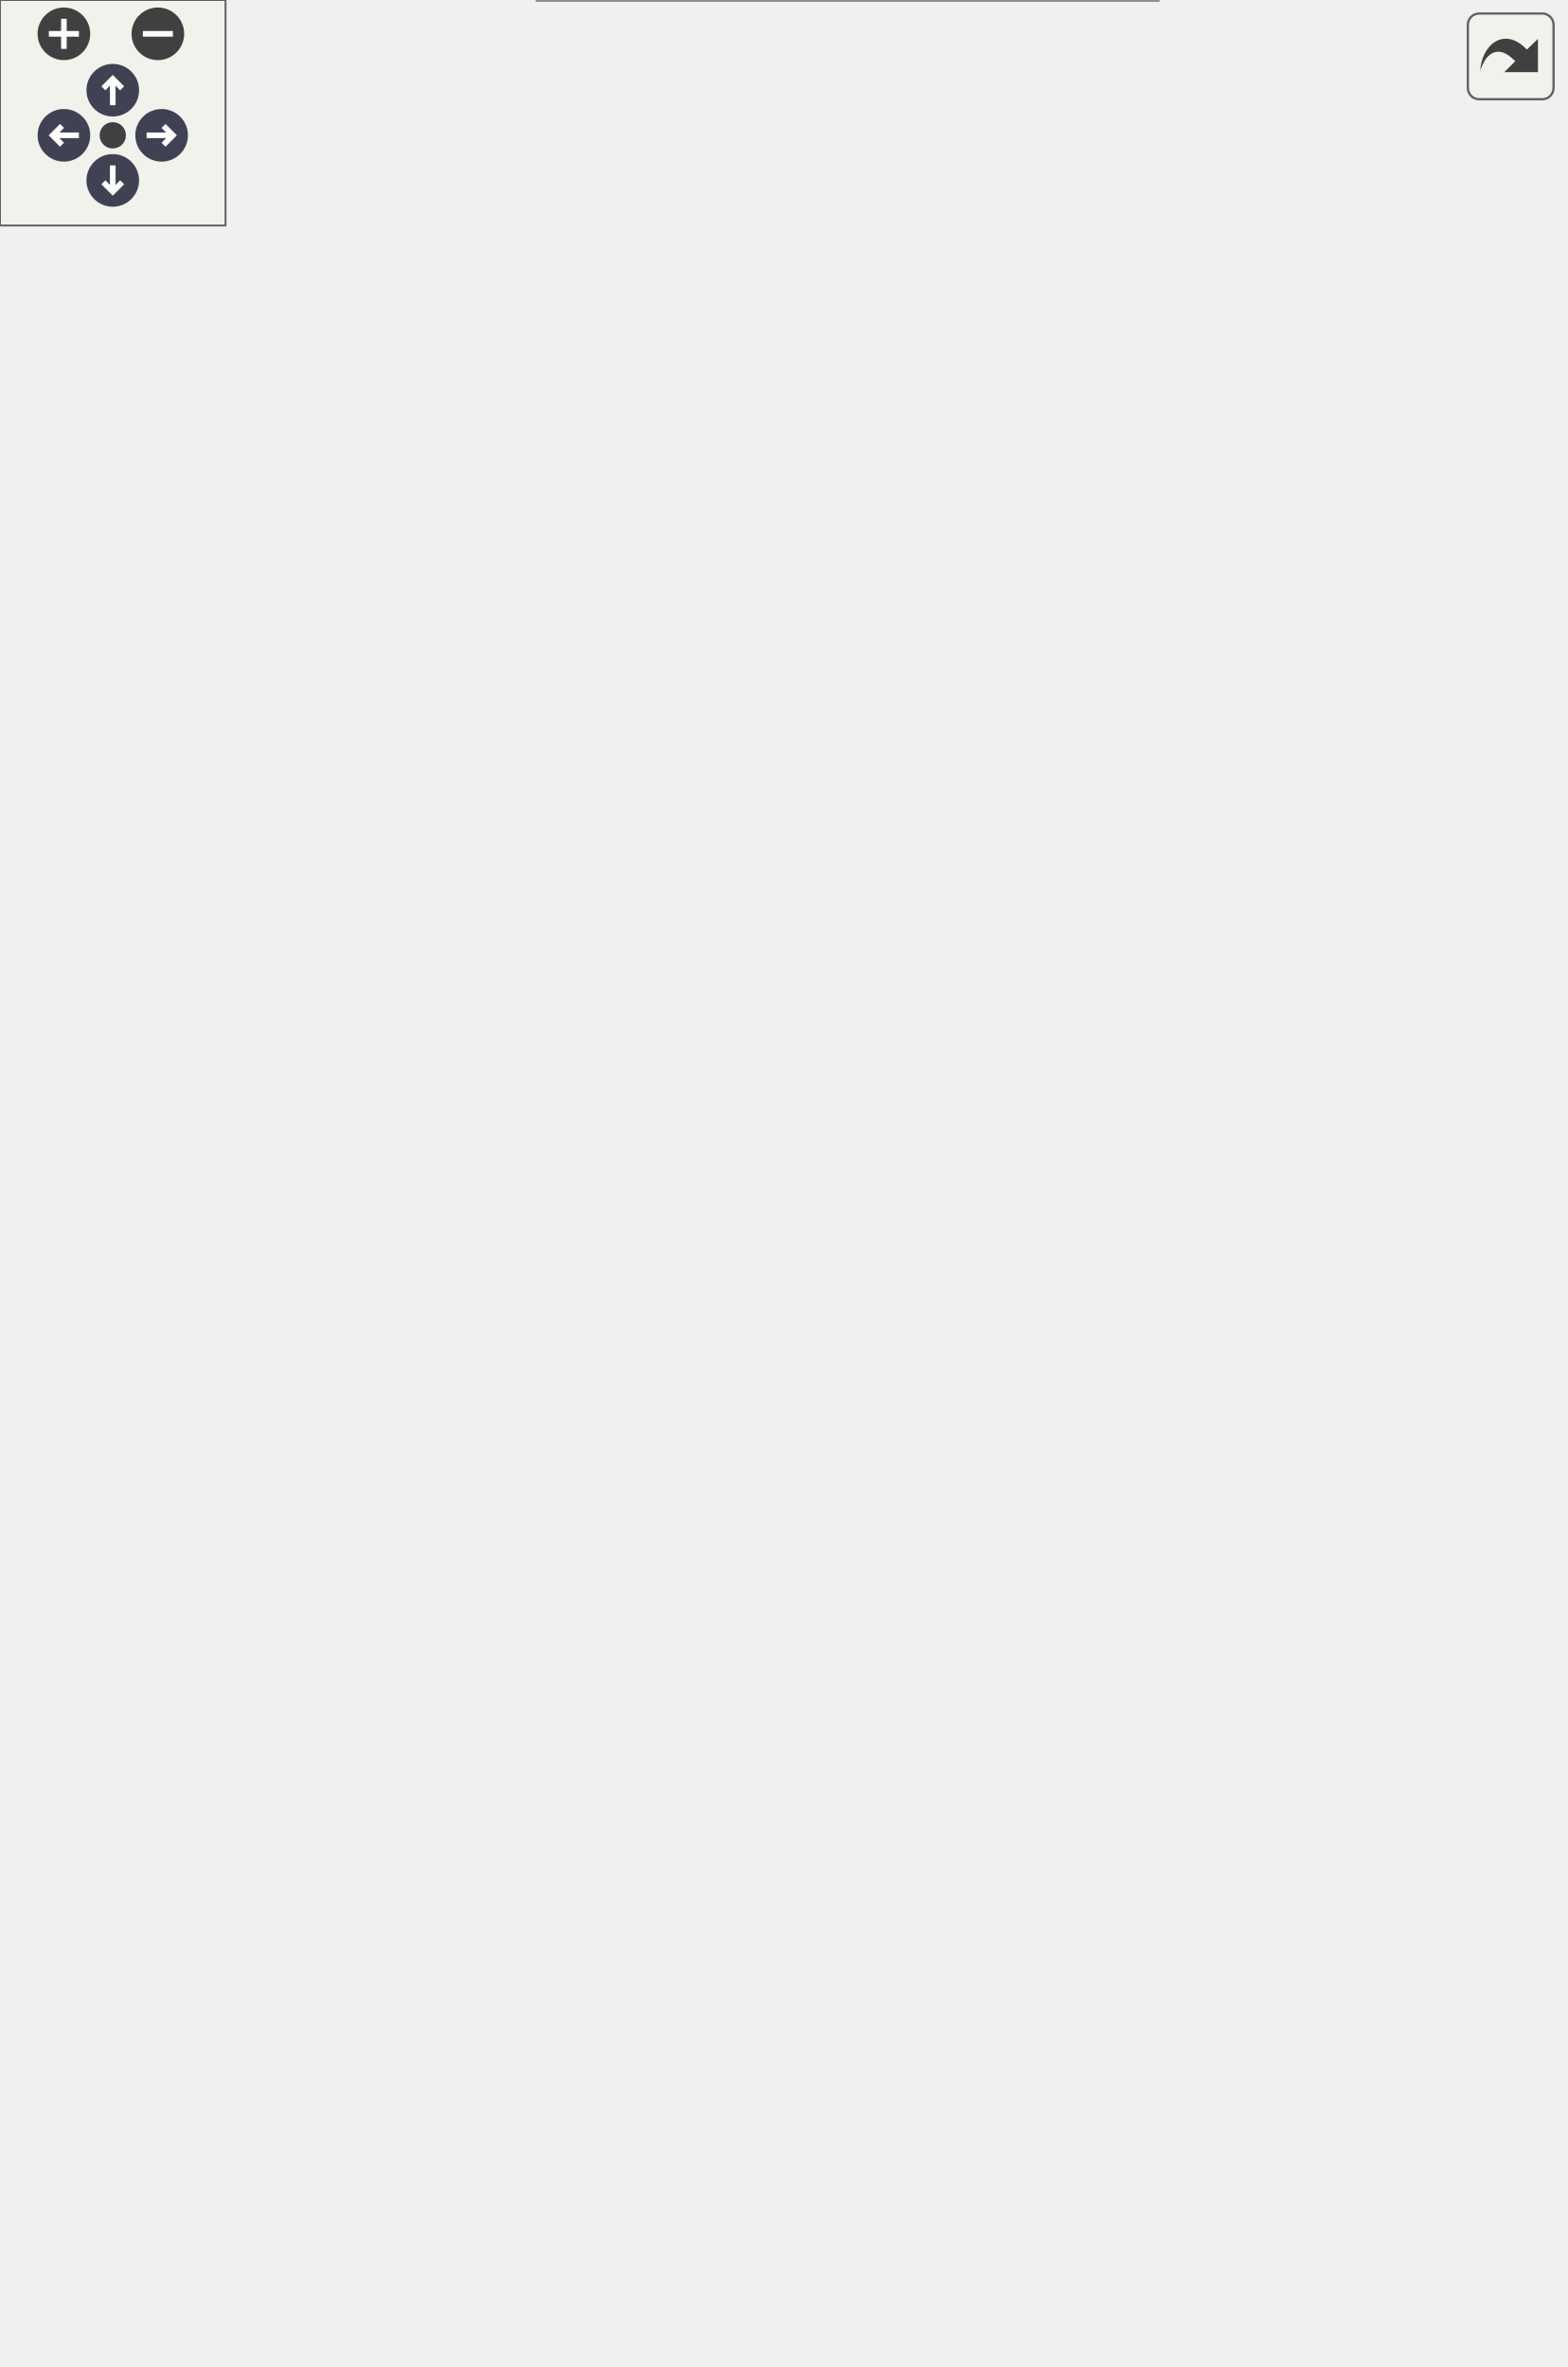
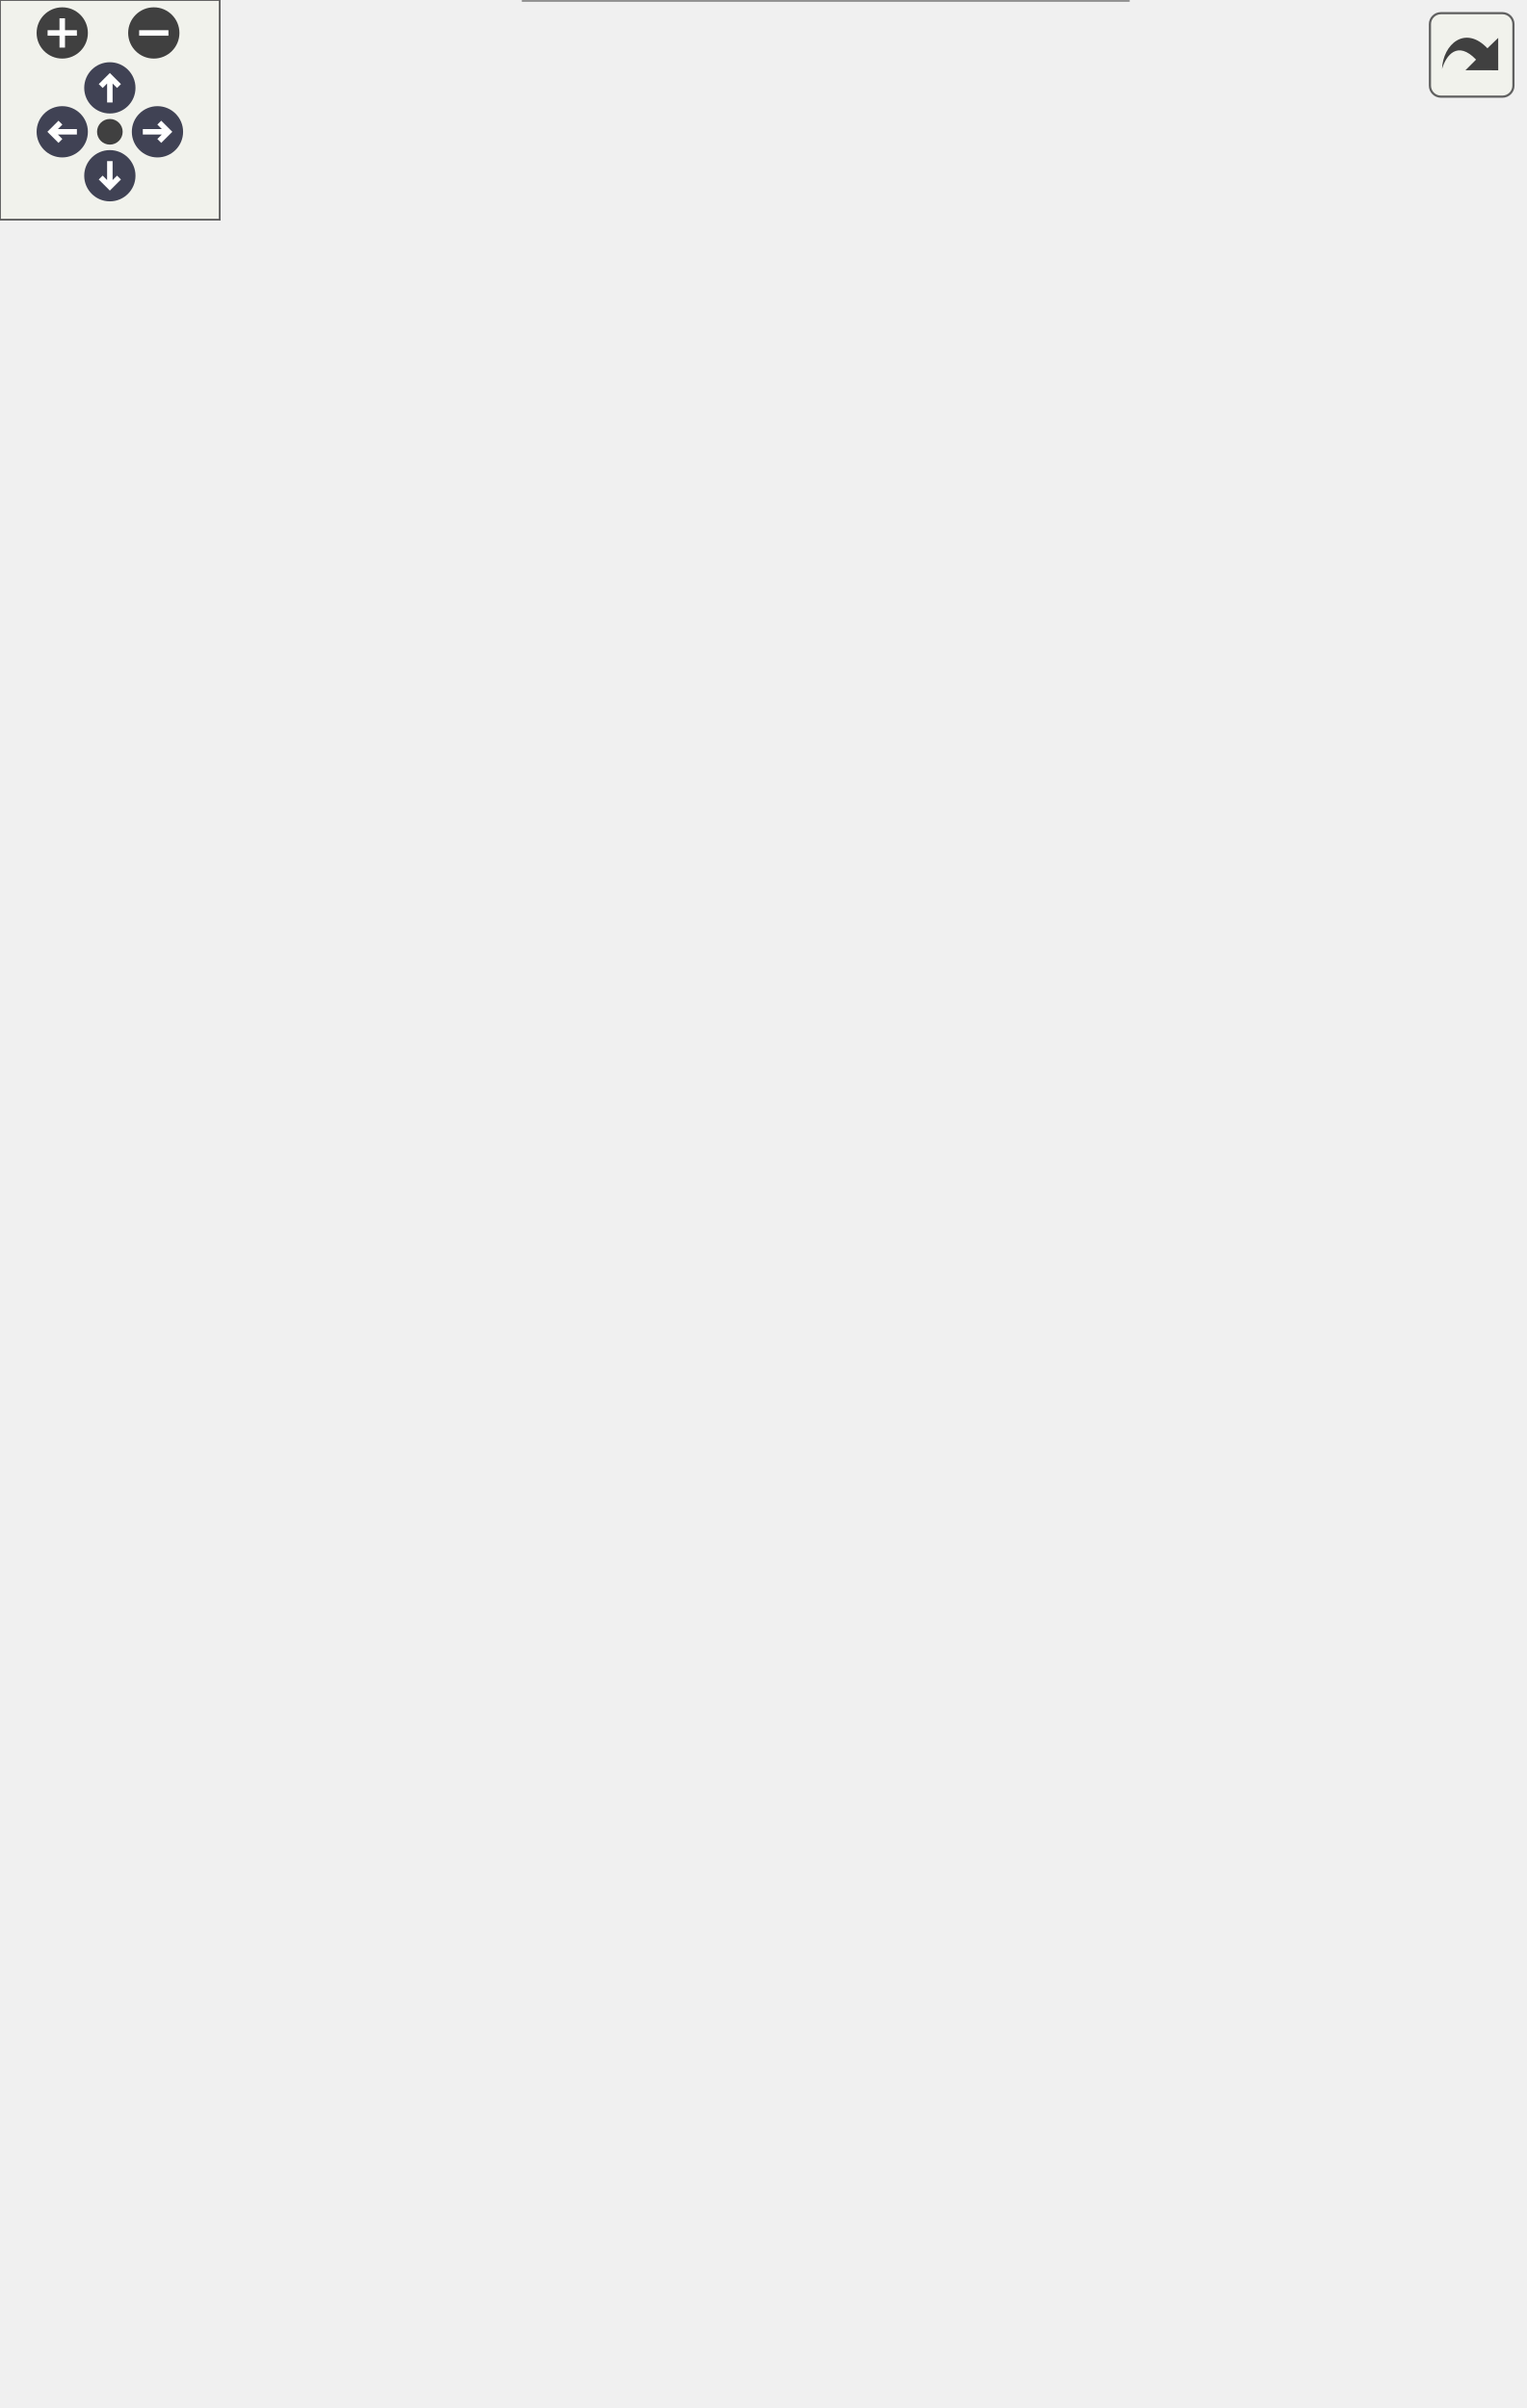
<svg xmlns="http://www.w3.org/2000/svg" xmlns:xlink="http://www.w3.org/1999/xlink" id="main" version="1.1" xml:space="preserve">
  <style type="text/css">
.node, .edge {opacity: 0.7;}
.node.selected, .edge.selected {opacity: 1;}
.edge:hover path { stroke: red; }
.edge:hover polygon { stroke: red; fill: red; }
</style>
  <defs>
    <circle id="rim" cx="0" cy="0" r="7" />
    <circle id="rim2" cx="0" cy="0" r="3.5" />
    <g id="zoomPlus">
      <use xlink:href="#rim" fill="#404040">
        <set attributeName="fill" to="#808080" begin="zoomplus.mouseover" end="zoomplus.mouseout" />
      </use>
      <path d="M-4,0h8M0,-4v8" fill="none" stroke="white" stroke-width="1.5" pointer-events="none" />
    </g>
    <g id="zoomMin">
      <use xlink:href="#rim" fill="#404040">
        <set attributeName="fill" to="#808080" begin="zoomminus.mouseover" end="zoomminus.mouseout" />
      </use>
      <path d="M-4,0h8" fill="none" stroke="white" stroke-width="1.5" pointer-events="none" />
    </g>
    <g id="arrowUp" transform="translate(30 24)">
      <use xlink:href="#rim" />
      <path pointer-events="none" fill="none" stroke="white" stroke-width="1.5" d="M0,-3.0v7 M-2.5,-0.5L0,-3.0L2.5,-0.5" />
    </g>
    <g id="arrowRight" transform="rotate(90) translate(36 -43)">
      <use xlink:href="#rim" />
      <path pointer-events="none" fill="none" stroke="white" stroke-width="1.5" d="M0,-3.0v7 M-2.5,-0.5L0,-3.0L2.5,-0.5" />
    </g>
    <g id="arrowDown" transform="rotate(180) translate(-30 -48)">
      <use xlink:href="#rim" />
      <path pointer-events="none" fill="none" stroke="white" stroke-width="1.5" d="M0,-3.0v7 M-2.5,-0.5L0,-3.0L2.5,-0.5" />
    </g>
    <g id="arrowLeft" transform="rotate(270) translate(-36 17)">
      <use xlink:href="#rim" />
      <path pointer-events="none" fill="none" stroke="white" stroke-width="1.5" d="M0,-3.0v7 M-2.5,-0.5L0,-3.0L2.5,-0.5" />
    </g>
    <g id="resetDef">
      <use xlink:href="#rim2" fill="#404040">
        <set attributeName="fill" to="#808080" begin="reset.mouseover" end="reset.mouseout" />
      </use>
    </g>
  </defs>
  <svg id="graph" class="graph">
    <g id="viewport">
      <g id="Node000001" class="node">
        <g id="a_Node000001">
          <a xlink:title="FullMenuViewModel with business logic (not final)">
            <polygon fill="#999999" stroke="none" points="308,-152 143,-152 143,0 308,0 308,-152" />
            <text text-anchor="start" x="155.75" y="-138.5" font-family="Helvetica,sans-Serif" font-size="10.00">fr.softsf.sudofx2024.viewmodel.</text>
            <text text-anchor="start" x="181.62" y="-126.5" font-family="Helvetica,sans-Serif" font-size="10.00">FullMenuViewModel</text>
            <text text-anchor="start" x="224" y="-110.5" font-family="Helvetica,sans-Serif" font-size="10.00"> </text>
            <text text-anchor="start" x="147" y="-94.5" font-family="Helvetica,sans-Serif" font-size="10.00">+</text>
            <text text-anchor="start" x="157" y="-94.5" font-family="Helvetica,sans-Serif" font-size="10.00">void test()</text>
            <text text-anchor="start" x="147" y="-78.5" font-family="Helvetica,sans-Serif" font-size="10.00">+</text>
            <text text-anchor="start" x="157" y="-78.5" font-family="Helvetica,sans-Serif" font-size="10.00">StringProperty welcomeProperty()</text>
            <text text-anchor="start" x="148.5" y="-62.5" font-family="Helvetica,sans-Serif" font-size="10.00">-</text>
            <text text-anchor="start" x="157" y="-62.5" font-family="Helvetica,sans-Serif" font-size="10.00">void createSoftware()</text>
            <text text-anchor="start" x="148.5" y="-46.5" font-family="Helvetica,sans-Serif" font-size="10.00">-</text>
            <text text-anchor="start" x="157" y="-46.5" font-family="Helvetica,sans-Serif" font-size="10.00">void setWelcome(String</text>
            <text text-anchor="start" x="157" y="-34.5" font-family="Helvetica,sans-Serif" font-size="10.00"> output)</text>
            <text text-anchor="start" x="148.5" y="-18.5" font-family="Helvetica,sans-Serif" font-size="10.00">-</text>
            <text text-anchor="start" x="157" y="-18.5" font-family="Helvetica,sans-Serif" font-size="10.00">void updateSoftware</text>
            <text text-anchor="start" x="157" y="-6.5" font-family="Helvetica,sans-Serif" font-size="10.00">(SoftwareDto softwareToUpdate)</text>
            <polygon fill="#666666" stroke="#666666" points="143,-122 143,-122 308,-122 308,-122 143,-122" />
            <polygon fill="#666666" stroke="#666666" points="143,-106 143,-106 308,-106 308,-106 143,-106" />
            <polygon fill="none" stroke="#666666" points="143,0 143,-152 308,-152 308,0 143,0" />
          </a>
        </g>
      </g>
      <g id="Node000002" class="node">
        <g id="a_Node000002">
          <a xlink:href="classfr_1_1softsf_1_1sudofx2024_1_1service_1_1_software_service.html" target="_top" xlink:title=" ">
-             <polygon fill="white" stroke="none" points="238.5,-316 82.5,-316 82.5,-200 238.5,-200 238.5,-316" />
-             <text text-anchor="start" x="98.25" y="-302.5" font-family="Helvetica,sans-Serif" font-size="10.00">fr.softsf.sudofx2024.service.</text>
-             <text text-anchor="start" x="124.5" y="-290.5" font-family="Helvetica,sans-Serif" font-size="10.00">SoftwareService</text>
-             <text text-anchor="start" x="159" y="-274.5" font-family="Helvetica,sans-Serif" font-size="10.00"> </text>
+             <polygon fill="white" stroke="none" points="238.5,-344 82.5,-344 82.5,-200 238.5,-200 238.5,-344" />
+             <text text-anchor="start" x="98.25" y="-330.5" font-family="Helvetica,sans-Serif" font-size="10.00">fr.softsf.sudofx2024.service.</text>
+             <text text-anchor="start" x="124.5" y="-318.5" font-family="Helvetica,sans-Serif" font-size="10.00">SoftwareService</text>
+             <text text-anchor="start" x="159" y="-302.5" font-family="Helvetica,sans-Serif" font-size="10.00"> </text>
+             <text text-anchor="start" x="86.5" y="-286.5" font-family="Helvetica,sans-Serif" font-size="10.00">+</text>
+             <text text-anchor="start" x="96.5" y="-286.5" font-family="Helvetica,sans-Serif" font-size="10.00">SoftwareService(Software</text>
+             <text text-anchor="start" x="96.5" y="-274.5" font-family="Helvetica,sans-Serif" font-size="10.00">Repository softwareRepository)</text>
            <text text-anchor="start" x="86.5" y="-258.5" font-family="Helvetica,sans-Serif" font-size="10.00">+</text>
            <text text-anchor="start" x="96.5" y="-258.5" font-family="Helvetica,sans-Serif" font-size="10.00">Optional&lt; SoftwareDto</text>
            <text text-anchor="start" x="96.5" y="-246.5" font-family="Helvetica,sans-Serif" font-size="10.00"> &gt; getSoftware()</text>
            <text text-anchor="start" x="86.5" y="-230.5" font-family="Helvetica,sans-Serif" font-size="10.00">+</text>
            <text text-anchor="start" x="96.5" y="-230.5" font-family="Helvetica,sans-Serif" font-size="10.00">Optional&lt; SoftwareDto</text>
            <text text-anchor="start" x="96.5" y="-218.5" font-family="Helvetica,sans-Serif" font-size="10.00"> &gt; updateSoftware(SoftwareDto</text>
            <text text-anchor="start" x="96.5" y="-206.5" font-family="Helvetica,sans-Serif" font-size="10.00"> softwareDto)</text>
-             <polygon fill="#666666" stroke="#666666" points="82.5,-286 82.5,-286 238.5,-286 238.5,-286 82.5,-286" />
-             <polygon fill="#666666" stroke="#666666" points="82.5,-270 82.5,-270 238.5,-270 238.5,-270 82.5,-270" />
-             <polygon fill="none" stroke="#666666" points="82.5,-200 82.5,-316 238.5,-316 238.5,-200 82.5,-200" />
+             <polygon fill="#666666" stroke="#666666" points="82.5,-314 82.5,-314 238.5,-314 238.5,-314 82.5,-314" />
+             <polygon fill="#666666" stroke="#666666" points="82.5,-298 82.5,-298 238.5,-298 238.5,-298 82.5,-298" />
+             <polygon fill="none" stroke="#666666" points="82.5,-200 82.5,-344 238.5,-344 238.5,-200 82.5,-200" />
          </a>
        </g>
      </g>
      <g id="edge1_Node000001_Node000002" class="edge">
        <g id="a_edge1_Node000001_Node000002">
          <a xlink:title=" ">
-             <path fill="none" stroke="#63b8ff" d="M179.39,-200.27C182.86,-190.16 186.49,-179.75 190,-170 190.73,-167.96 191.48,-165.9 192.24,-163.82" />
-             <polygon fill="none" stroke="#63b8ff" points="192.22,-163.89 190.54,-156.87 196.36,-152.62 198.04,-159.64 192.22,-163.89" />
+             <path fill="none" stroke="#63b8ff" d="M180.41,-200.14C183.49,-189.98 186.74,-179.7 190,-170 190.65,-168.07 191.32,-166.11 192,-164.14" />
+             <polygon fill="none" stroke="#63b8ff" points="192.01,-164.1 190.23,-157.11 196,-152.78 197.78,-159.77 192.01,-164.1" />
          </a>
        </g>
        <text text-anchor="middle" x="229.75" y="-172.5" font-family="Helvetica,sans-Serif" font-size="10.00" fill="grey"> ~softwareService</text>
      </g>
      <g id="Node000003" class="node">
        <g id="a_Node000003">
          <a xlink:href="interfacefr_1_1softsf_1_1sudofx2024_1_1repository_1_1_software_repository.html" target="_top" xlink:title=" ">
-             <polygon fill="white" stroke="none" points="143,-454 0,-454 0,-378 143,-378 143,-454" />
-             <text text-anchor="start" x="4" y="-440.5" font-family="Helvetica,sans-Serif" font-size="10.00">fr.softsf.sudofx2024.repository.</text>
-             <text text-anchor="start" x="28.38" y="-428.5" font-family="Helvetica,sans-Serif" font-size="10.00">SoftwareRepository</text>
-             <text text-anchor="start" x="70" y="-412.5" font-family="Helvetica,sans-Serif" font-size="10.00"> </text>
-             <text text-anchor="start" x="12.19" y="-396.5" font-family="Helvetica,sans-Serif" font-size="10.00">+</text>
-             <text text-anchor="start" x="30.38" y="-396.5" font-family="Helvetica,sans-Serif" font-size="10.00">Optional&lt; Software</text>
-             <text text-anchor="start" x="30.38" y="-384.5" font-family="Helvetica,sans-Serif" font-size="10.00"> &gt; findFirstSoftware()</text>
-             <polygon fill="#666666" stroke="#666666" points="0,-424 0,-424 143,-424 143,-424 0,-424" />
-             <polygon fill="#666666" stroke="#666666" points="0,-408 0,-408 143,-408 143,-408 0,-408" />
-             <polygon fill="none" stroke="#666666" points="0,-378 0,-454 143,-454 143,-378 0,-378" />
+             <polygon fill="white" stroke="none" points="143,-482 0,-482 0,-406 143,-406 143,-482" />
+             <text text-anchor="start" x="4" y="-468.5" font-family="Helvetica,sans-Serif" font-size="10.00">fr.softsf.sudofx2024.repository.</text>
+             <text text-anchor="start" x="28.38" y="-456.5" font-family="Helvetica,sans-Serif" font-size="10.00">SoftwareRepository</text>
+             <text text-anchor="start" x="70" y="-440.5" font-family="Helvetica,sans-Serif" font-size="10.00"> </text>
+             <text text-anchor="start" x="12.19" y="-424.5" font-family="Helvetica,sans-Serif" font-size="10.00">+</text>
+             <text text-anchor="start" x="30.38" y="-424.5" font-family="Helvetica,sans-Serif" font-size="10.00">Optional&lt; Software</text>
+             <text text-anchor="start" x="30.38" y="-412.5" font-family="Helvetica,sans-Serif" font-size="10.00"> &gt; findFirstSoftware()</text>
+             <polygon fill="#666666" stroke="#666666" points="0,-452 0,-452 143,-452 143,-452 0,-452" />
+             <polygon fill="#666666" stroke="#666666" points="0,-436 0,-436 143,-436 143,-436 0,-436" />
+             <polygon fill="none" stroke="#666666" points="0,-406 0,-482 143,-482 143,-406 0,-406" />
          </a>
        </g>
      </g>
      <g id="edge2_Node000002_Node000003" class="edge">
        <g id="a_edge2_Node000002_Node000003">
          <a xlink:title=" ">
-             <path fill="none" stroke="#63b8ff" d="M92.59,-378.03C101.36,-362.66 111.83,-344.32 121.88,-326.69" />
-             <polygon fill="none" stroke="#63b8ff" points="121.68,-327.05 121.18,-319.85 127.63,-316.62 128.13,-323.82 121.68,-327.05" />
-           </a>
-         </g>
-         <text text-anchor="middle" x="161.38" y="-336.5" font-family="Helvetica,sans-Serif" font-size="10.00" fill="grey"> -softwareRepository</text>
+             <path fill="none" stroke="#63b8ff" d="M90.81,-406.11C98.69,-391.06 108.14,-373.01 117.5,-355.13" />
+             <polygon fill="none" stroke="#63b8ff" points="117.48,-355.17 116.72,-348 123.05,-344.54 123.81,-351.71 117.48,-355.17" />
+           </a>
+         </g>
+         <text text-anchor="middle" x="158.71" y="-364.5" font-family="Helvetica,sans-Serif" font-size="10.00" fill="grey"> -softwareRepository</text>
      </g>
      <g id="Node000004" class="node">
        <g id="a_Node000004">
          <a xlink:title=" ">
-             <polygon fill="white" stroke="none" points="132.5,-569 10.5,-569 10.5,-505 132.5,-505 132.5,-569" />
-             <text text-anchor="start" x="14.5" y="-555.5" font-family="Helvetica,sans-Serif" font-size="10.00">JpaRepository&lt; Software,</text>
-             <text text-anchor="start" x="55" y="-543.5" font-family="Helvetica,sans-Serif" font-size="10.00"> Long &gt;</text>
-             <text text-anchor="start" x="70" y="-527.5" font-family="Helvetica,sans-Serif" font-size="10.00"> </text>
-             <text text-anchor="start" x="70" y="-511.5" font-family="Helvetica,sans-Serif" font-size="10.00"> </text>
-             <polygon fill="#666666" stroke="#666666" points="10.5,-539 10.5,-539 132.5,-539 132.5,-539 10.5,-539" />
-             <polygon fill="#666666" stroke="#666666" points="10.5,-523 10.5,-523 132.5,-523 132.5,-523 10.5,-523" />
-             <polygon fill="none" stroke="#666666" points="10.5,-505 10.5,-569 132.5,-569 132.5,-505 10.5,-505" />
+             <polygon fill="white" stroke="none" points="132.5,-597 10.5,-597 10.5,-533 132.5,-533 132.5,-597" />
+             <text text-anchor="start" x="14.5" y="-583.5" font-family="Helvetica,sans-Serif" font-size="10.00">JpaRepository&lt; Software,</text>
+             <text text-anchor="start" x="55" y="-571.5" font-family="Helvetica,sans-Serif" font-size="10.00"> Long &gt;</text>
+             <text text-anchor="start" x="70" y="-555.5" font-family="Helvetica,sans-Serif" font-size="10.00"> </text>
+             <text text-anchor="start" x="70" y="-539.5" font-family="Helvetica,sans-Serif" font-size="10.00"> </text>
+             <polygon fill="#666666" stroke="#666666" points="10.5,-567 10.5,-567 132.5,-567 132.5,-567 10.5,-567" />
+             <polygon fill="#666666" stroke="#666666" points="10.5,-551 10.5,-551 132.5,-551 132.5,-551 10.5,-551" />
+             <polygon fill="none" stroke="#666666" points="10.5,-533 10.5,-597 132.5,-597 132.5,-533 10.5,-533" />
          </a>
        </g>
      </g>
      <g id="edge3_Node000003_Node000004" class="edge">
        <g id="a_edge3_Node000003_Node000004">
          <a xlink:title=" ">
-             <path fill="none" stroke="#63b8ff" d="M71.5,-493.91C71.5,-480.79 71.5,-466.44 71.5,-453.72" />
-             <polygon fill="none" stroke="#63b8ff" points="68,-493.53 71.5,-503.53 75,-493.53 68,-493.53" />
+             <path fill="none" stroke="#63b8ff" d="M71.5,-521.91C71.5,-508.79 71.5,-494.44 71.5,-481.72" />
+             <polygon fill="none" stroke="#63b8ff" points="68,-521.53 71.5,-531.53 75,-521.53 68,-521.53" />
          </a>
        </g>
      </g>
      <g id="Node000005" class="node">
        <g id="a_Node000005">
          <a xlink:href="interfacefr_1_1softsf_1_1sudofx2024_1_1interfaces_1_1mapper_1_1_i_software_mapper.html" target="_top" xlink:title="This interface defines methods for mapping objects of type Software to objects of type SoftwareDto an...">
-             <polygon fill="white" stroke="none" points="340,-468 161,-468 161,-364 340,-364 340,-468" />
-             <text text-anchor="start" x="165" y="-454.5" font-family="Helvetica,sans-Serif" font-size="10.00">fr.softsf.sudofx2024.interfaces.mapper.</text>
-             <text text-anchor="start" x="213.38" y="-442.5" font-family="Helvetica,sans-Serif" font-size="10.00">ISoftwareMapper</text>
-             <text text-anchor="start" x="249" y="-426.5" font-family="Helvetica,sans-Serif" font-size="10.00"> </text>
+             <polygon fill="white" stroke="none" points="340,-496 161,-496 161,-392 340,-392 340,-496" />
+             <text text-anchor="start" x="165" y="-482.5" font-family="Helvetica,sans-Serif" font-size="10.00">fr.softsf.sudofx2024.interfaces.mapper.</text>
+             <text text-anchor="start" x="213.38" y="-470.5" font-family="Helvetica,sans-Serif" font-size="10.00">ISoftwareMapper</text>
+             <text text-anchor="start" x="249" y="-454.5" font-family="Helvetica,sans-Serif" font-size="10.00"> </text>
+             <text text-anchor="start" x="173.75" y="-438.5" font-family="Helvetica,sans-Serif" font-size="10.00">+</text>
+             <text text-anchor="start" x="192.5" y="-438.5" font-family="Helvetica,sans-Serif" font-size="10.00">Software mapSoftwareDtoTo</text>
+             <text text-anchor="start" x="192.5" y="-426.5" font-family="Helvetica,sans-Serif" font-size="10.00">Software(SoftwareDto dto)</text>
            <text text-anchor="start" x="173.75" y="-410.5" font-family="Helvetica,sans-Serif" font-size="10.00">+</text>
-             <text text-anchor="start" x="192.5" y="-410.5" font-family="Helvetica,sans-Serif" font-size="10.00">Software mapSoftwareDtoTo</text>
-             <text text-anchor="start" x="192.5" y="-398.5" font-family="Helvetica,sans-Serif" font-size="10.00">Software(SoftwareDto dto)</text>
-             <text text-anchor="start" x="173.75" y="-382.5" font-family="Helvetica,sans-Serif" font-size="10.00">+</text>
-             <text text-anchor="start" x="192.5" y="-382.5" font-family="Helvetica,sans-Serif" font-size="10.00">SoftwareDto mapSoftwareTo</text>
-             <text text-anchor="start" x="192.5" y="-370.5" font-family="Helvetica,sans-Serif" font-size="10.00">Dto(Software software)</text>
-             <polygon fill="#666666" stroke="#666666" points="161,-438 161,-438 340,-438 340,-438 161,-438" />
-             <polygon fill="#666666" stroke="#666666" points="161,-422 161,-422 340,-422 340,-422 161,-422" />
-             <polygon fill="none" stroke="#666666" points="161,-364 161,-468 340,-468 340,-364 161,-364" />
+             <text text-anchor="start" x="192.5" y="-410.5" font-family="Helvetica,sans-Serif" font-size="10.00">SoftwareDto mapSoftwareTo</text>
+             <text text-anchor="start" x="192.5" y="-398.5" font-family="Helvetica,sans-Serif" font-size="10.00">Dto(Software software)</text>
+             <polygon fill="#666666" stroke="#666666" points="161,-466 161,-466 340,-466 340,-466 161,-466" />
+             <polygon fill="#666666" stroke="#666666" points="161,-450 161,-450 340,-450 340,-450 161,-450" />
+             <polygon fill="none" stroke="#666666" points="161,-392 161,-496 340,-496 340,-392 161,-392" />
          </a>
        </g>
      </g>
      <g id="edge4_Node000002_Node000005" class="edge">
        <g id="a_edge4_Node000002_Node000005">
          <a xlink:title=" ">
-             <path fill="none" stroke="#63b8ff" d="M226.74,-364.35C221.62,-354.17 216.07,-343.64 210.5,-334 209.16,-331.67 207.77,-329.32 206.34,-326.95" />
-             <polygon fill="none" stroke="#63b8ff" points="206.27,-326.83 199.71,-323.82 199.97,-316.61 206.52,-319.62 206.27,-326.83" />
-           </a>
-         </g>
-         <text text-anchor="middle" x="256.25" y="-336.5" font-family="Helvetica,sans-Serif" font-size="10.00" fill="grey"> -iSoftwareMapper</text>
+             <path fill="none" stroke="#63b8ff" d="M224.41,-392.38C219.17,-382.3 213.68,-371.8 208.5,-362 207.33,-359.79 206.14,-357.55 204.94,-355.29" />
+             <polygon fill="none" stroke="#63b8ff" points="204.92,-355.26 198.57,-351.84 199.28,-344.67 205.63,-348.08 204.92,-355.26" />
+           </a>
+         </g>
+         <text text-anchor="middle" x="254.03" y="-364.5" font-family="Helvetica,sans-Serif" font-size="10.00" fill="grey"> -iSoftwareMapper</text>
      </g>
      <g id="edge5_Node000005_Node000005" class="edge">
        <g id="a_edge5_Node000005_Node000005">
          <a xlink:title=" ">
-             <path fill="none" stroke="#63b8ff" d="M339.88,-427.44C350.83,-425.39 358,-421.58 358,-416 358,-412.95 355.85,-410.43 352.12,-408.43" />
-             <polygon fill="none" stroke="#63b8ff" points="352.18,-408.45 345.25,-410.46 340.74,-404.84 347.67,-402.83 352.18,-408.45" />
-           </a>
-         </g>
-         <text text-anchor="middle" x="388" y="-412.5" font-family="Helvetica,sans-Serif" font-size="10.00" fill="grey"> +INSTANCE</text>
+             <path fill="none" stroke="#63b8ff" d="M339.88,-455.44C350.83,-453.39 358,-449.58 358,-444 358,-440.95 355.85,-438.43 352.12,-436.43" />
+             <polygon fill="none" stroke="#63b8ff" points="352.18,-436.45 345.25,-438.46 340.74,-432.84 347.67,-430.83 352.18,-436.45" />
+           </a>
+         </g>
+         <text text-anchor="middle" x="388" y="-440.5" font-family="Helvetica,sans-Serif" font-size="10.00" fill="grey"> +INSTANCE</text>
      </g>
      <g id="Node000006" class="node">
        <g id="a_Node000006">
          <a xlink:title=" ">
-             <polygon fill="white" stroke="none" points="326.62,-284 256.38,-284 256.38,-232 326.62,-232 326.62,-284" />
-             <text text-anchor="start" x="260.38" y="-270.5" font-family="Helvetica,sans-Serif" font-size="10.00">StringProperty</text>
-             <text text-anchor="start" x="290" y="-254.5" font-family="Helvetica,sans-Serif" font-size="10.00"> </text>
-             <text text-anchor="start" x="290" y="-238.5" font-family="Helvetica,sans-Serif" font-size="10.00"> </text>
-             <polygon fill="#666666" stroke="#666666" points="256.38,-266 256.38,-266 326.62,-266 326.62,-266 256.38,-266" />
-             <polygon fill="#666666" stroke="#666666" points="256.38,-250 256.38,-250 326.62,-250 326.62,-250 256.38,-250" />
-             <polygon fill="none" stroke="#666666" points="256.38,-232 256.38,-284 326.62,-284 326.62,-232 256.38,-232" />
+             <polygon fill="white" stroke="none" points="326.62,-298 256.38,-298 256.38,-246 326.62,-246 326.62,-298" />
+             <text text-anchor="start" x="260.38" y="-284.5" font-family="Helvetica,sans-Serif" font-size="10.00">StringProperty</text>
+             <text text-anchor="start" x="290" y="-268.5" font-family="Helvetica,sans-Serif" font-size="10.00"> </text>
+             <text text-anchor="start" x="290" y="-252.5" font-family="Helvetica,sans-Serif" font-size="10.00"> </text>
+             <polygon fill="#666666" stroke="#666666" points="256.38,-280 256.38,-280 326.62,-280 326.62,-280 256.38,-280" />
+             <polygon fill="#666666" stroke="#666666" points="256.38,-264 256.38,-264 326.62,-264 326.62,-264 256.38,-264" />
+             <polygon fill="none" stroke="#666666" points="256.38,-246 256.38,-298 326.62,-298 326.62,-246 256.38,-246" />
          </a>
        </g>
      </g>
      <g id="edge6_Node000001_Node000006" class="edge">
        <g id="a_edge6_Node000001_Node000006">
          <a xlink:title=" ">
-             <path fill="none" stroke="#63b8ff" d="M286.58,-232.24C282.76,-214.62 276.87,-190.53 269.5,-170 268.76,-167.95 268,-165.88 267.21,-163.8" />
-             <polygon fill="none" stroke="#63b8ff" points="267.21,-163.83 261.27,-159.74 262.76,-152.69 268.7,-156.77 267.21,-163.83" />
-           </a>
-         </g>
-         <text text-anchor="middle" x="300.02" y="-172.5" font-family="Helvetica,sans-Serif" font-size="10.00" fill="grey"> ~_welcome</text>
+             <path fill="none" stroke="#63b8ff" d="M287.7,-246.08C284.16,-225.37 278.12,-195.31 269.5,-170 268.8,-167.94 268.06,-165.86 267.3,-163.77" />
+             <polygon fill="none" stroke="#63b8ff" points="267.31,-163.8 261.41,-159.65 262.97,-152.61 268.87,-156.76 267.31,-163.8" />
+           </a>
+         </g>
+         <text text-anchor="middle" x="299.53" y="-172.5" font-family="Helvetica,sans-Serif" font-size="10.00" fill="grey"> ~_welcome</text>
      </g>
    </g>
  </svg>
  <g id="navigator" transform="translate(0 0)" fill="#404254">
    <rect fill="#f2f5e9" fill-opacity="0.5" stroke="#606060" stroke-width=".5" x="0" y="0" width="60" height="60" />
    <use id="zoomplus" xlink:href="#zoomPlus" x="17" y="9" />
    <use id="zoomminus" xlink:href="#zoomMin" x="42" y="9" />
    <use id="reset" xlink:href="#resetDef" x="30" y="36" />
    <use id="arrowup" xlink:href="#arrowUp" x="0" y="0" />
    <use id="arrowright" xlink:href="#arrowRight" x="0" y="0" />
    <use id="arrowdown" xlink:href="#arrowDown" x="0" y="0" />
    <use id="arrowleft" xlink:href="#arrowLeft" x="0" y="0" />
  </g>
  <svg viewBox="0 0 15 15" width="100%" height="30px" preserveAspectRatio="xMaxYMin meet">
    <g id="arrow_out" transform="scale(0.3 0.3)">
      <a xlink:href="classfr_1_1softsf_1_1sudofx2024_1_1viewmodel_1_1_full_menu_view_model__coll__graph_org.svg" target="_base">
        <rect id="button" ry="5" rx="5" y="6" x="6" height="38" width="38" fill="#f2f5e9" fill-opacity="0.5" stroke="#606060" stroke-width="1.0" />
        <path id="arrow" d="M 11.5,31.437 C 11.94,20.098 22.043,11.323 32.159,21.979 L 37.069,17.246 C 37.069,17.246 37.088,32 37.088,32 L 22.16,31.978 C 22.16,31.978 26.998,27.14 26.998,27.14 C 18.529,18.264 13.292,25.23 11.5,31.437 z" style="fill:#404040;" />
      </a>
    </g>
  </svg>
  <style type="text/css">

[data-mouse-over-selected='false'] { opacity: 0.7; }
[data-mouse-over-selected='true']  { opacity: 1.0; }

</style>
</svg>
